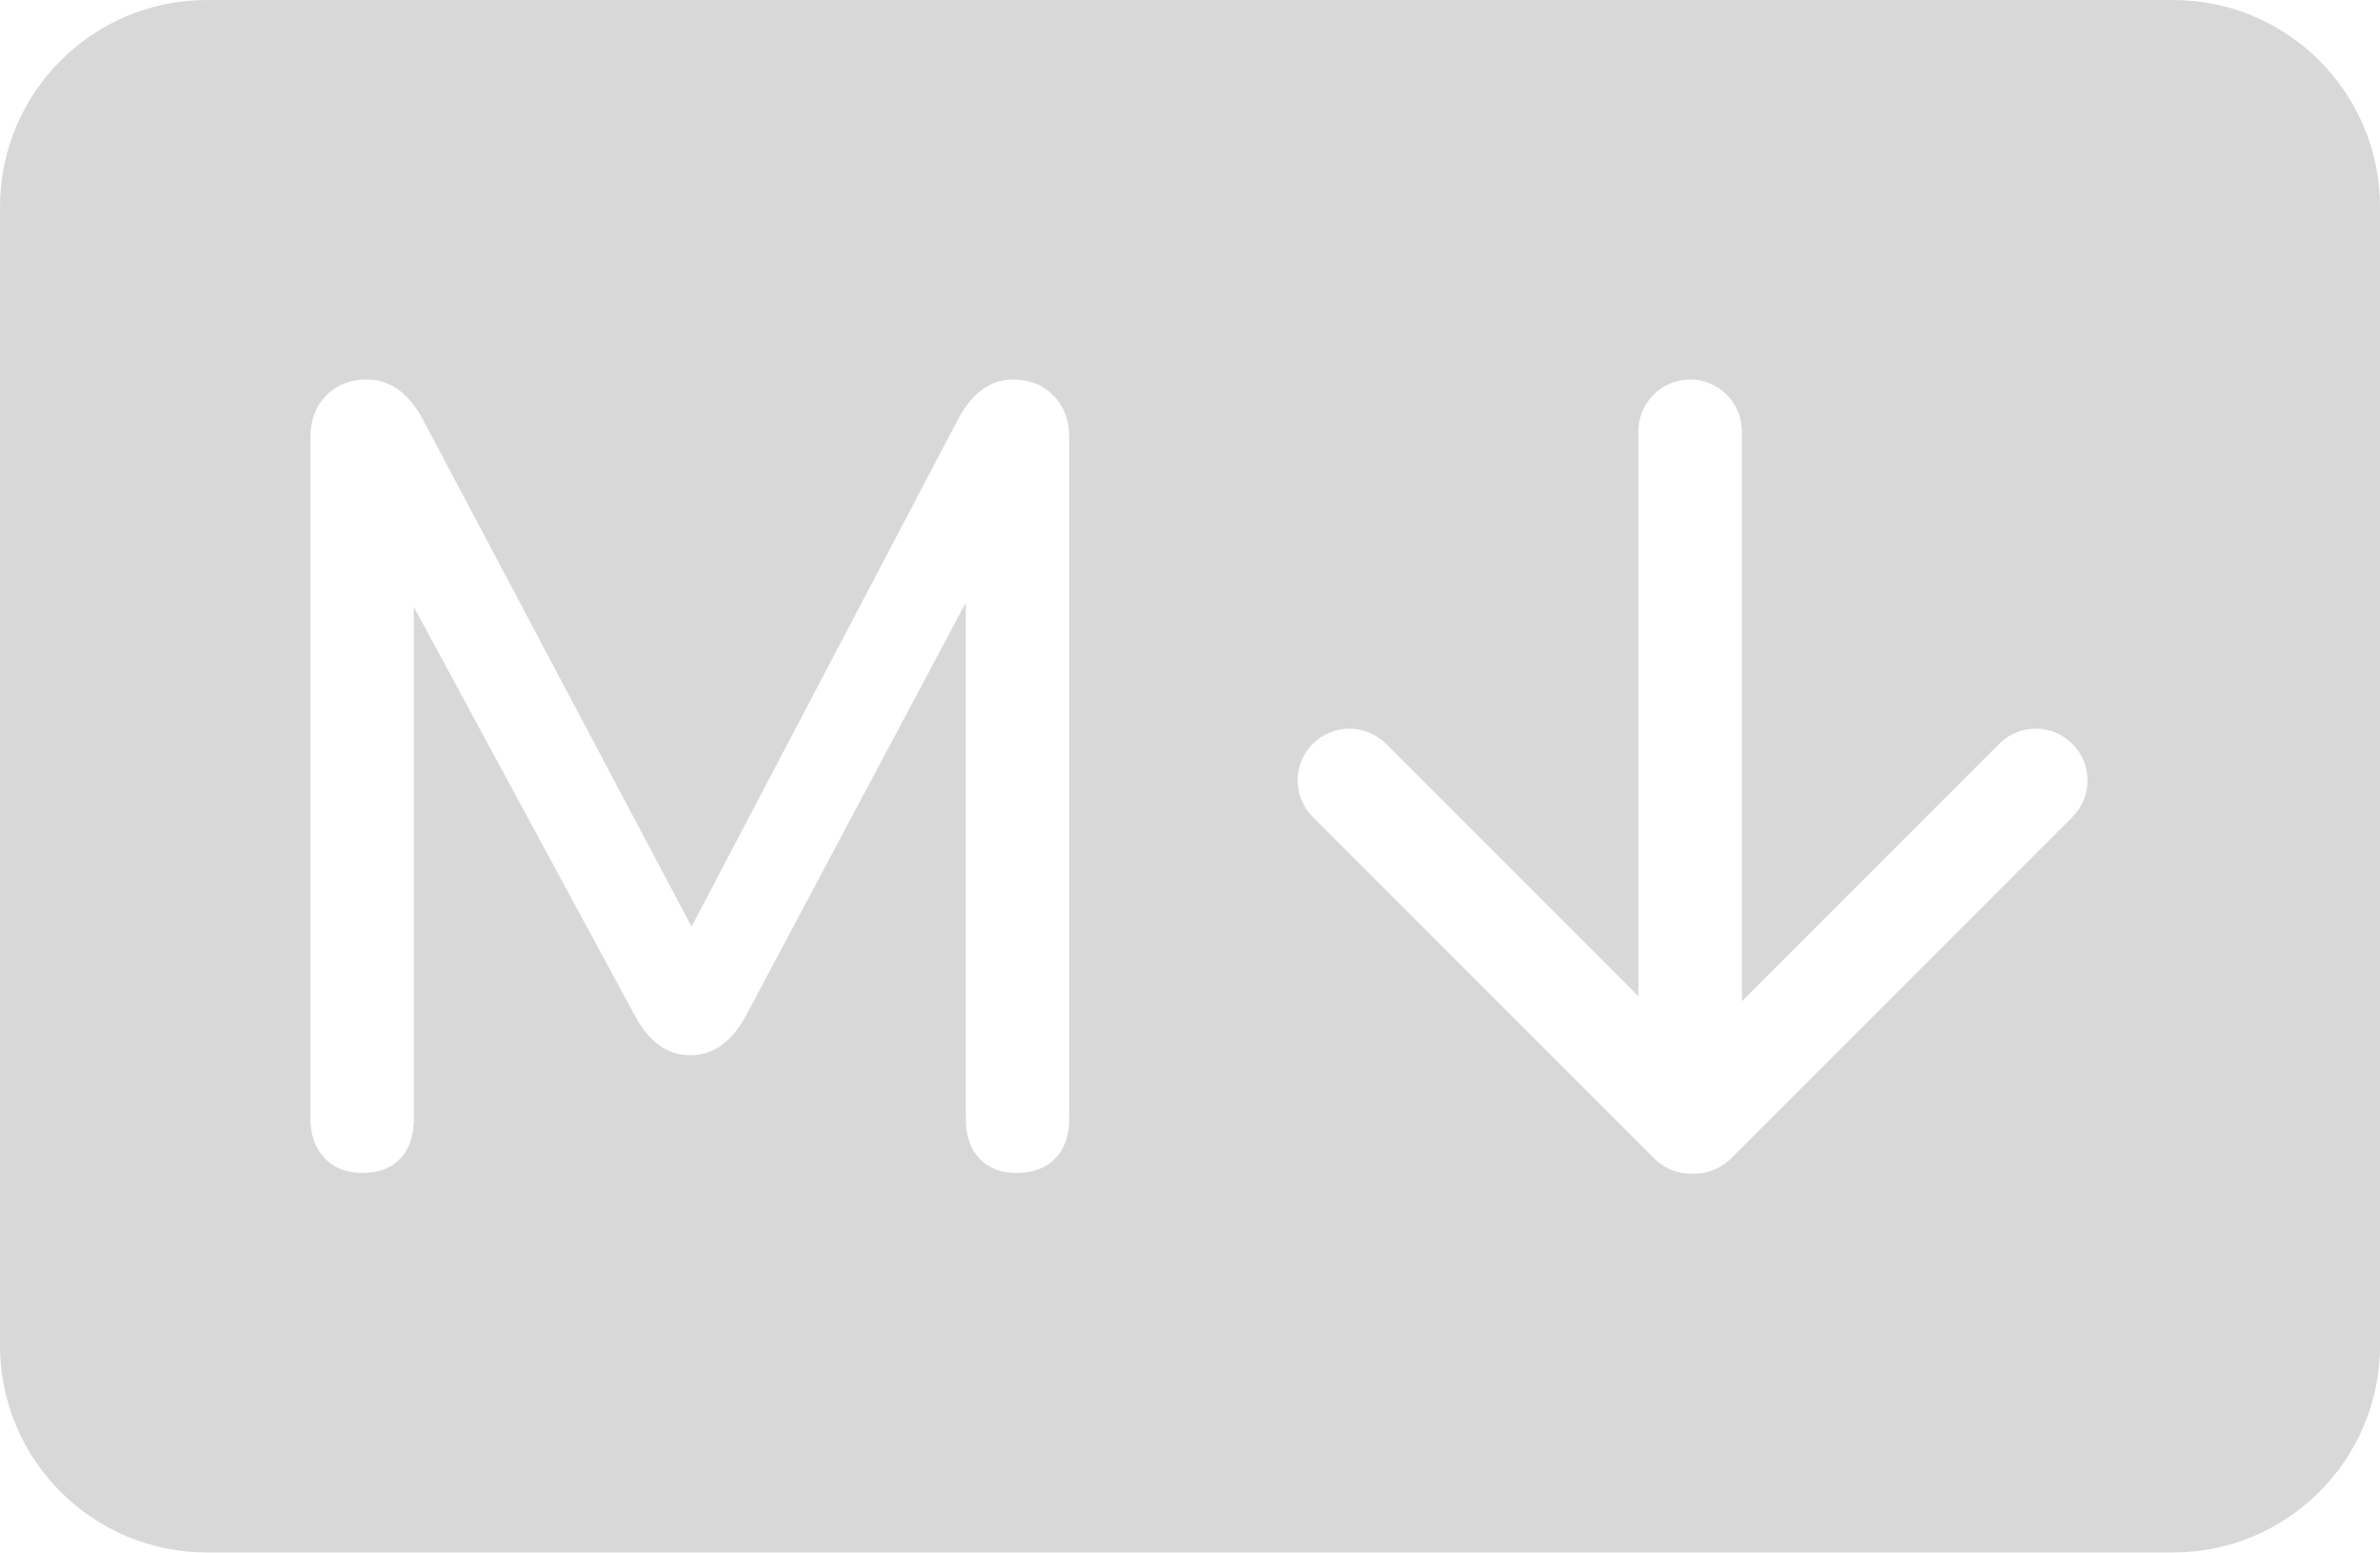
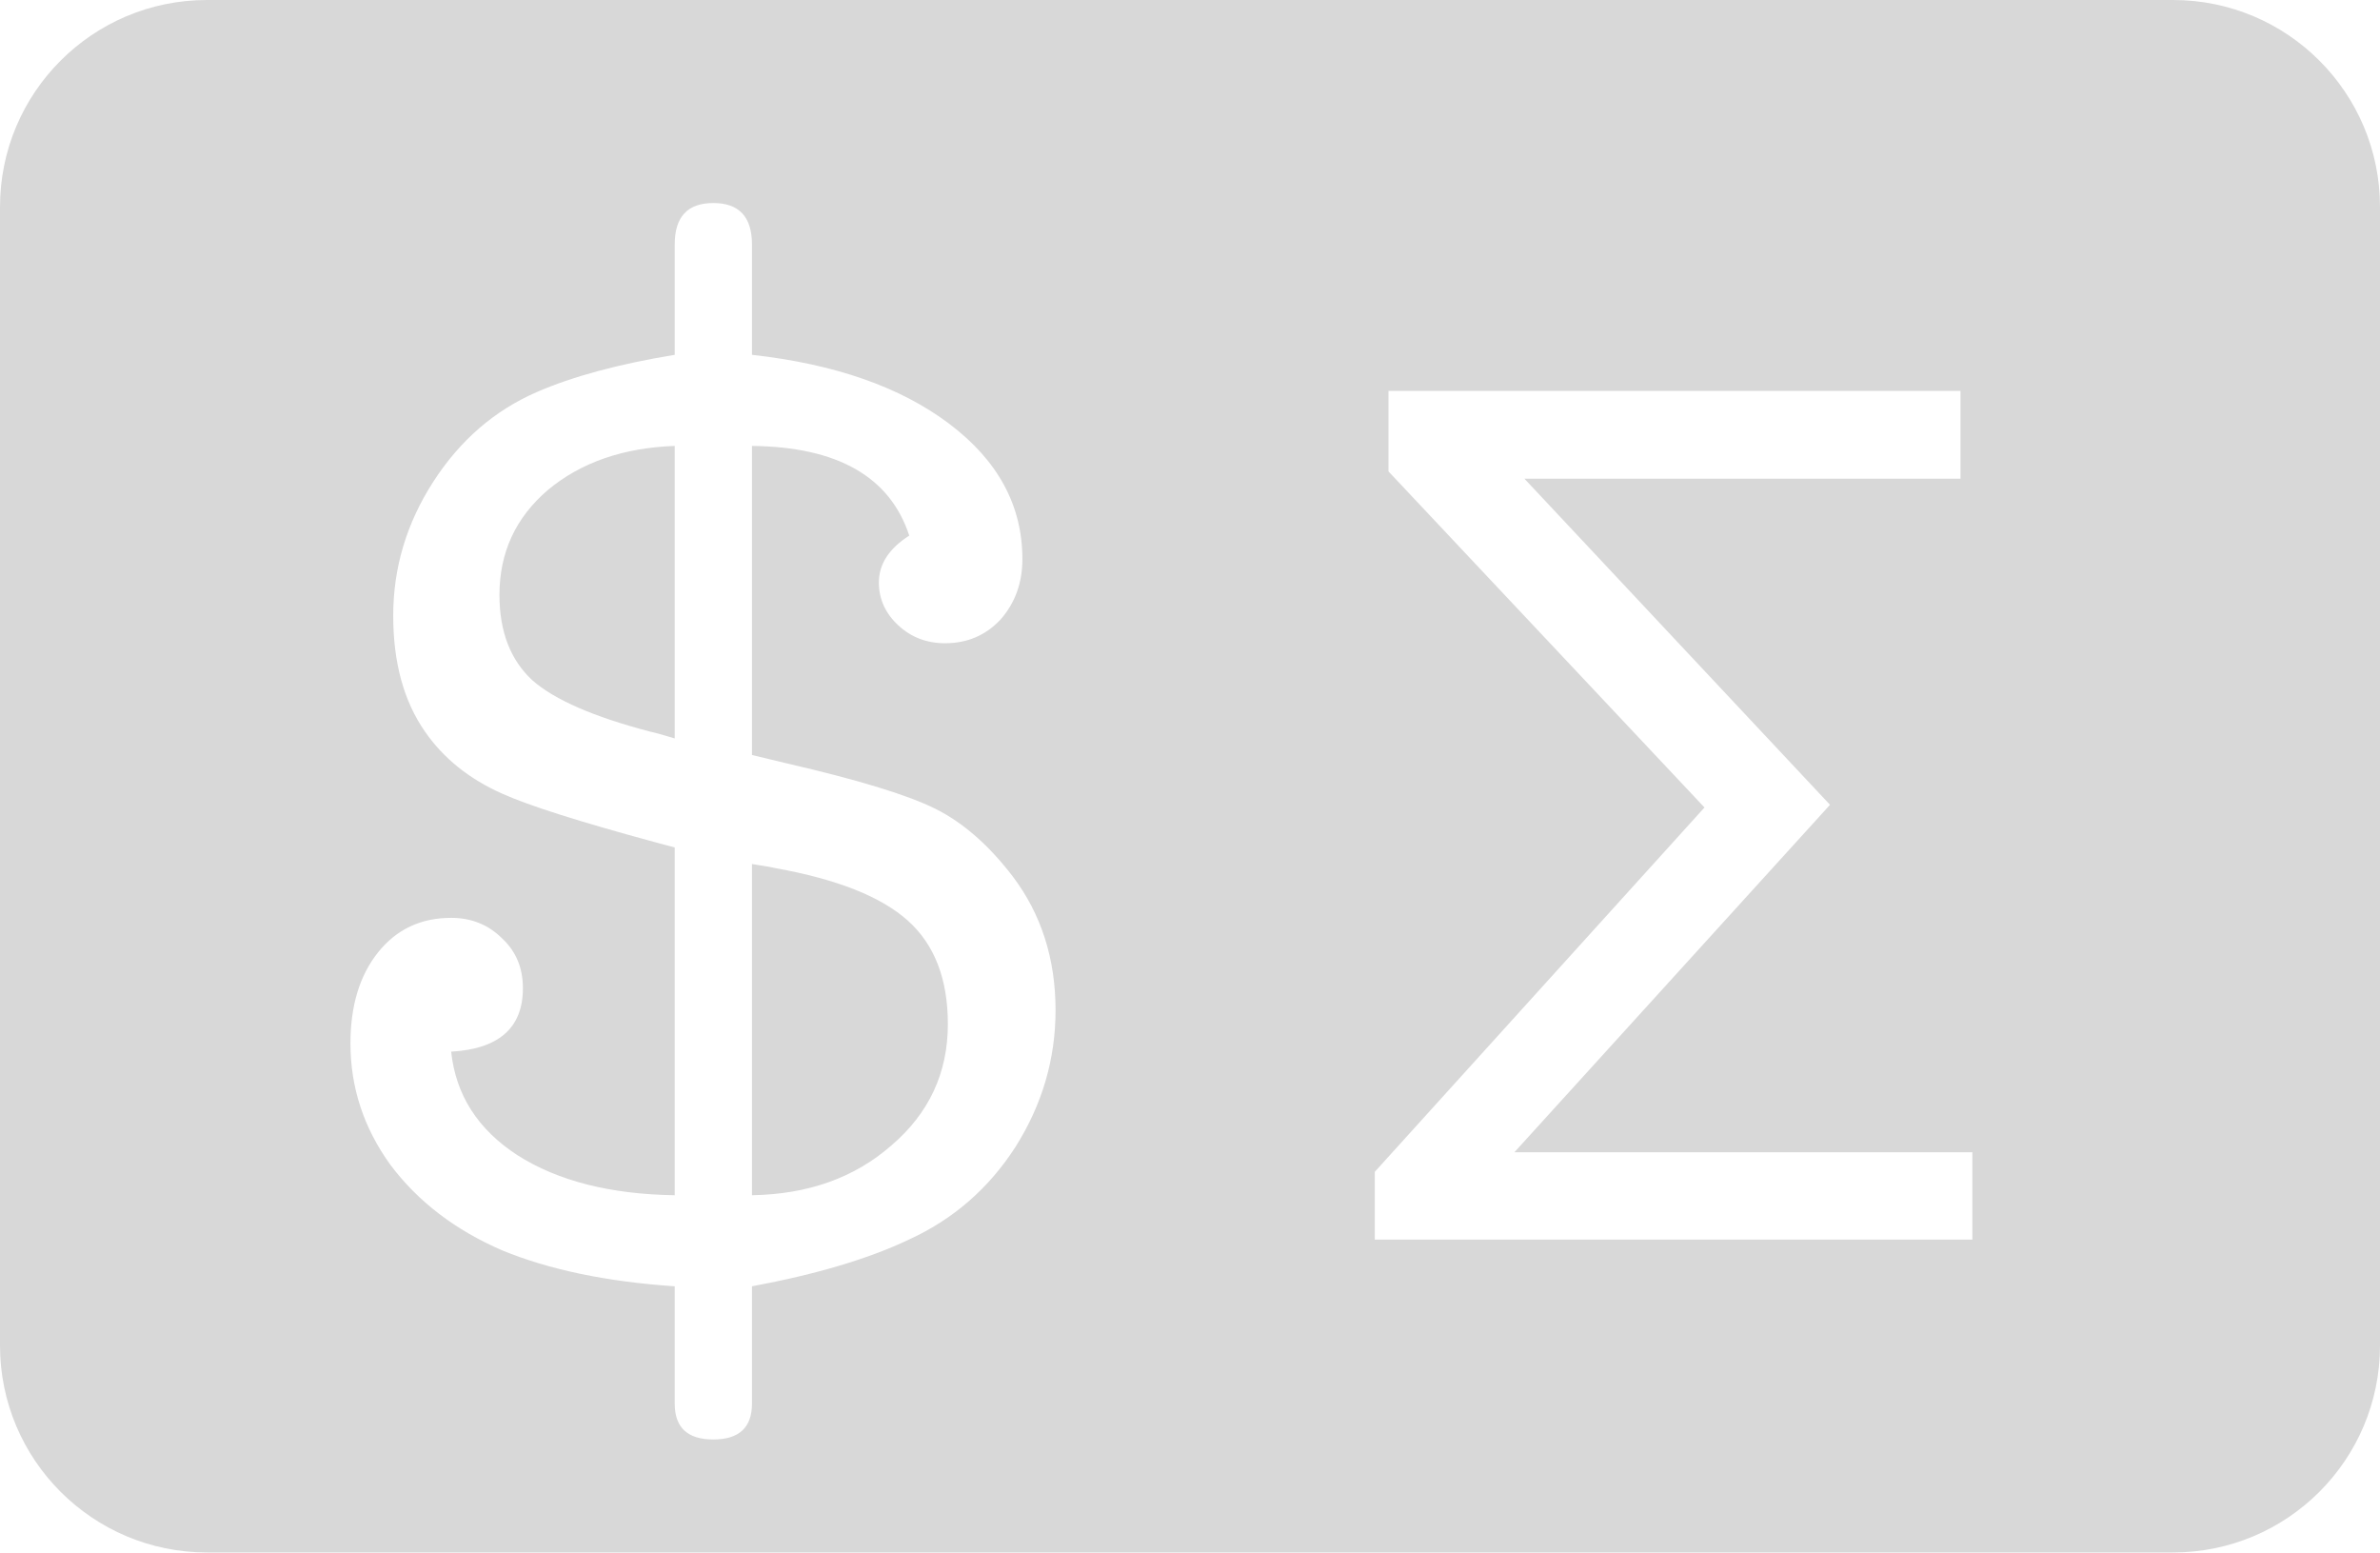
- <svg xmlns="http://www.w3.org/2000/svg" height="45" viewBox="0 0 69 45" width="69" style="zoom: 8;">
-   <path d="M6,0 h57 c3.314,0 6,2.686 6,6 v33 c0,3.314 -2.686,6 -6,6 h-57 c-3.314,0 -6,-2.686 -6,-6 v-33 c0,-3.314 2.686,-6 6,-6 m23.37,11 c-.652,0 -1.184,.386 -1.597,1.158 l-7.724,14.701 l-7.79,-14.701 c-.413,-.772 -.956,-1.158 -1.63,-1.158 c-.478,0 -.869,.155 -1.173,.466 c-.304,.311 -.456,.713 -.456,1.206 v19.751 c0,.472 .136,.852 .407,1.142 c.272,.29 .636,.434 1.092,.434 c.478,0 .847,-.139 1.108,-.418 c.261,-.279 .391,-.665 .391,-1.158 v-14.829 l6.421,11.87 c.413,.751 .945,1.126 1.597,1.126 s1.184,-.375 1.597,-1.126 l6.388,-11.999 v14.958 c0,.493 .13,.879 .391,1.158 c.261,.279 .619,.418 1.076,.418 c.478,0 .853,-.139 1.124,-.418 s.407,-.665 .407,-1.158 v-19.751 c0,-.493 -.152,-.895 -.456,-1.206 c-.304,-.311 -.695,-.466 -1.173,-.466 m18.13,17.879 l-7.318,-7.318 c-.586,-.586 -1.536,-.586 -2.121,0 c-.586,.586 -.586,1.536 0,2.121 l9.899,9.899 c.306,.306 .71,.452 1.111,.439 c.4,.013 .805,-.133 1.111,-.439 l9.899,-9.899 c.586,-.586 .586,-1.536 0,-2.121 c-.586,-.586 -1.536,-.586 -2.121,0 l-7.46,7.46 v-16.521 c0,-.828 -.672,-1.5 -1.5,-1.5 s-1.5,.672 -1.5,1.5  z " visibility="visible" fill-rule="evenodd" fill="#d8d8d8" />
-   <rect stroke="#000000" x="5.875px" height="31.5px" y="7.5px" id="rect1" stroke-width="0" width="55.5px" fill="#d7d8d7" transform="" visibility="hidden" />
-   <text stroke="none" style="outline-style:none;" id="text1" stroke-width="1px" x="48.625px" text-rendering="geometricPrecision" font-family="AmericanTypewriter-Bold" fill="#000000" font-size="27px" y="30.75px" transform="" text-anchor="middle" visibility="hidden">∑</text>
-   <text stroke="none" style="outline-style:none;" id="text2" stroke-width="1px" x="20.375px" text-rendering="geometricPrecision" font-family="AmericanTypewriter" y="37.125px" fill="#000000" font-size="40px" transform="" text-anchor="middle" visibility="hidden">$</text>
+ <svg xmlns="http://www.w3.org/2000/svg" height="45" viewBox="0 0 69 45" width="69" style="zoom: 8;" version="1.1" id="svg163">
+   <defs id="defs167" />
+   <path style="visibility:visible;fill:#d8d8d8;fill-rule:evenodd" d="M 6 0 C 2.686 0 0 2.686 0 6 L 0 39 C 0 42.314 2.686 45 6 45 L 63 45 C 66.314 45 69 42.314 69 39 L 69 6 C 69 2.686 66.314 0 63 0 L 6 0 z M 20.68 5.885 C 21.426 5.885 21.801 6.286 21.801 7.086 L 21.801 10.285 C 24.201 10.552 26.108 11.218 27.521 12.285 C 28.935 13.352 29.641 14.658 29.641 16.205 C 29.641 16.898 29.427 17.485 29 17.965 C 28.573 18.418 28.04 18.645 27.4 18.645 C 26.867 18.645 26.414 18.472 26.041 18.125 C 25.668 17.778 25.48 17.365 25.48 16.885 C 25.48 16.351 25.775 15.899 26.361 15.525 C 25.801 13.819 24.281 12.952 21.801 12.926 L 21.801 21.885 C 22.014 21.938 22.347 22.018 22.801 22.125 C 24.881 22.605 26.321 23.045 27.121 23.445 C 27.921 23.845 28.668 24.498 29.361 25.404 C 30.188 26.498 30.602 27.792 30.602 29.285 C 30.602 30.698 30.215 32.017 29.441 33.244 C 28.668 34.444 27.641 35.339 26.361 35.926 C 25.188 36.486 23.667 36.938 21.801 37.285 L 21.801 40.686 C 21.801 41.379 21.426 41.725 20.68 41.725 C 19.933 41.725 19.561 41.379 19.561 40.686 L 19.561 37.285 C 17.587 37.152 15.921 36.804 14.561 36.244 C 13.201 35.657 12.12 34.832 11.32 33.766 C 10.547 32.699 10.16 31.524 10.16 30.244 C 10.16 29.151 10.428 28.272 10.961 27.605 C 11.494 26.939 12.2 26.605 13.08 26.605 C 13.667 26.605 14.161 26.805 14.561 27.205 C 14.961 27.578 15.16 28.058 15.16 28.645 C 15.16 29.791 14.467 30.404 13.08 30.484 C 13.213 31.738 13.853 32.738 15 33.484 C 16.173 34.231 17.694 34.618 19.561 34.645 L 19.561 24.564 L 18.961 24.404 C 16.801 23.818 15.334 23.353 14.561 23.006 C 13.601 22.579 12.854 21.978 12.32 21.205 C 11.707 20.325 11.4 19.206 11.4 17.846 C 11.4 16.459 11.787 15.165 12.561 13.965 C 13.334 12.765 14.334 11.899 15.561 11.365 C 16.601 10.912 17.934 10.552 19.561 10.285 L 19.561 7.086 C 19.561 6.286 19.933 5.885 20.68 5.885 z M 40.254 11.33 L 56.838 11.33 L 56.838 13.875 L 44.195 13.875 L 53.055 23.328 L 43.904 33.4 L 57.182 33.4 L 57.182 35.932 L 39.857 35.932 L 39.857 33.967 L 49.416 23.406 L 40.254 13.664 L 40.254 11.33 z M 19.561 12.926 C 18.067 12.979 16.841 13.405 15.881 14.205 C 14.948 15.005 14.48 16.017 14.48 17.244 C 14.48 18.311 14.801 19.138 15.441 19.725 C 16.081 20.285 17.213 20.778 18.84 21.205 C 18.973 21.232 19.214 21.298 19.561 21.404 L 19.561 12.926 z M 21.801 25.045 L 21.801 34.645 C 23.427 34.618 24.773 34.138 25.84 33.205 C 26.933 32.272 27.48 31.099 27.48 29.686 C 27.48 28.379 27.094 27.379 26.32 26.686 C 25.547 25.992 24.267 25.484 22.48 25.164 C 22.374 25.137 22.147 25.098 21.801 25.045 z " id="path158" />
+   <g aria-label="∑" style="font-size:27px;font-family:AmericanTypewriter-Bold;text-anchor:middle;display:inline;visibility:hidden;fill:#000000;stroke:none;stroke-width:1px;text-rendering:geometricPrecision" id="text1" />
</svg>
